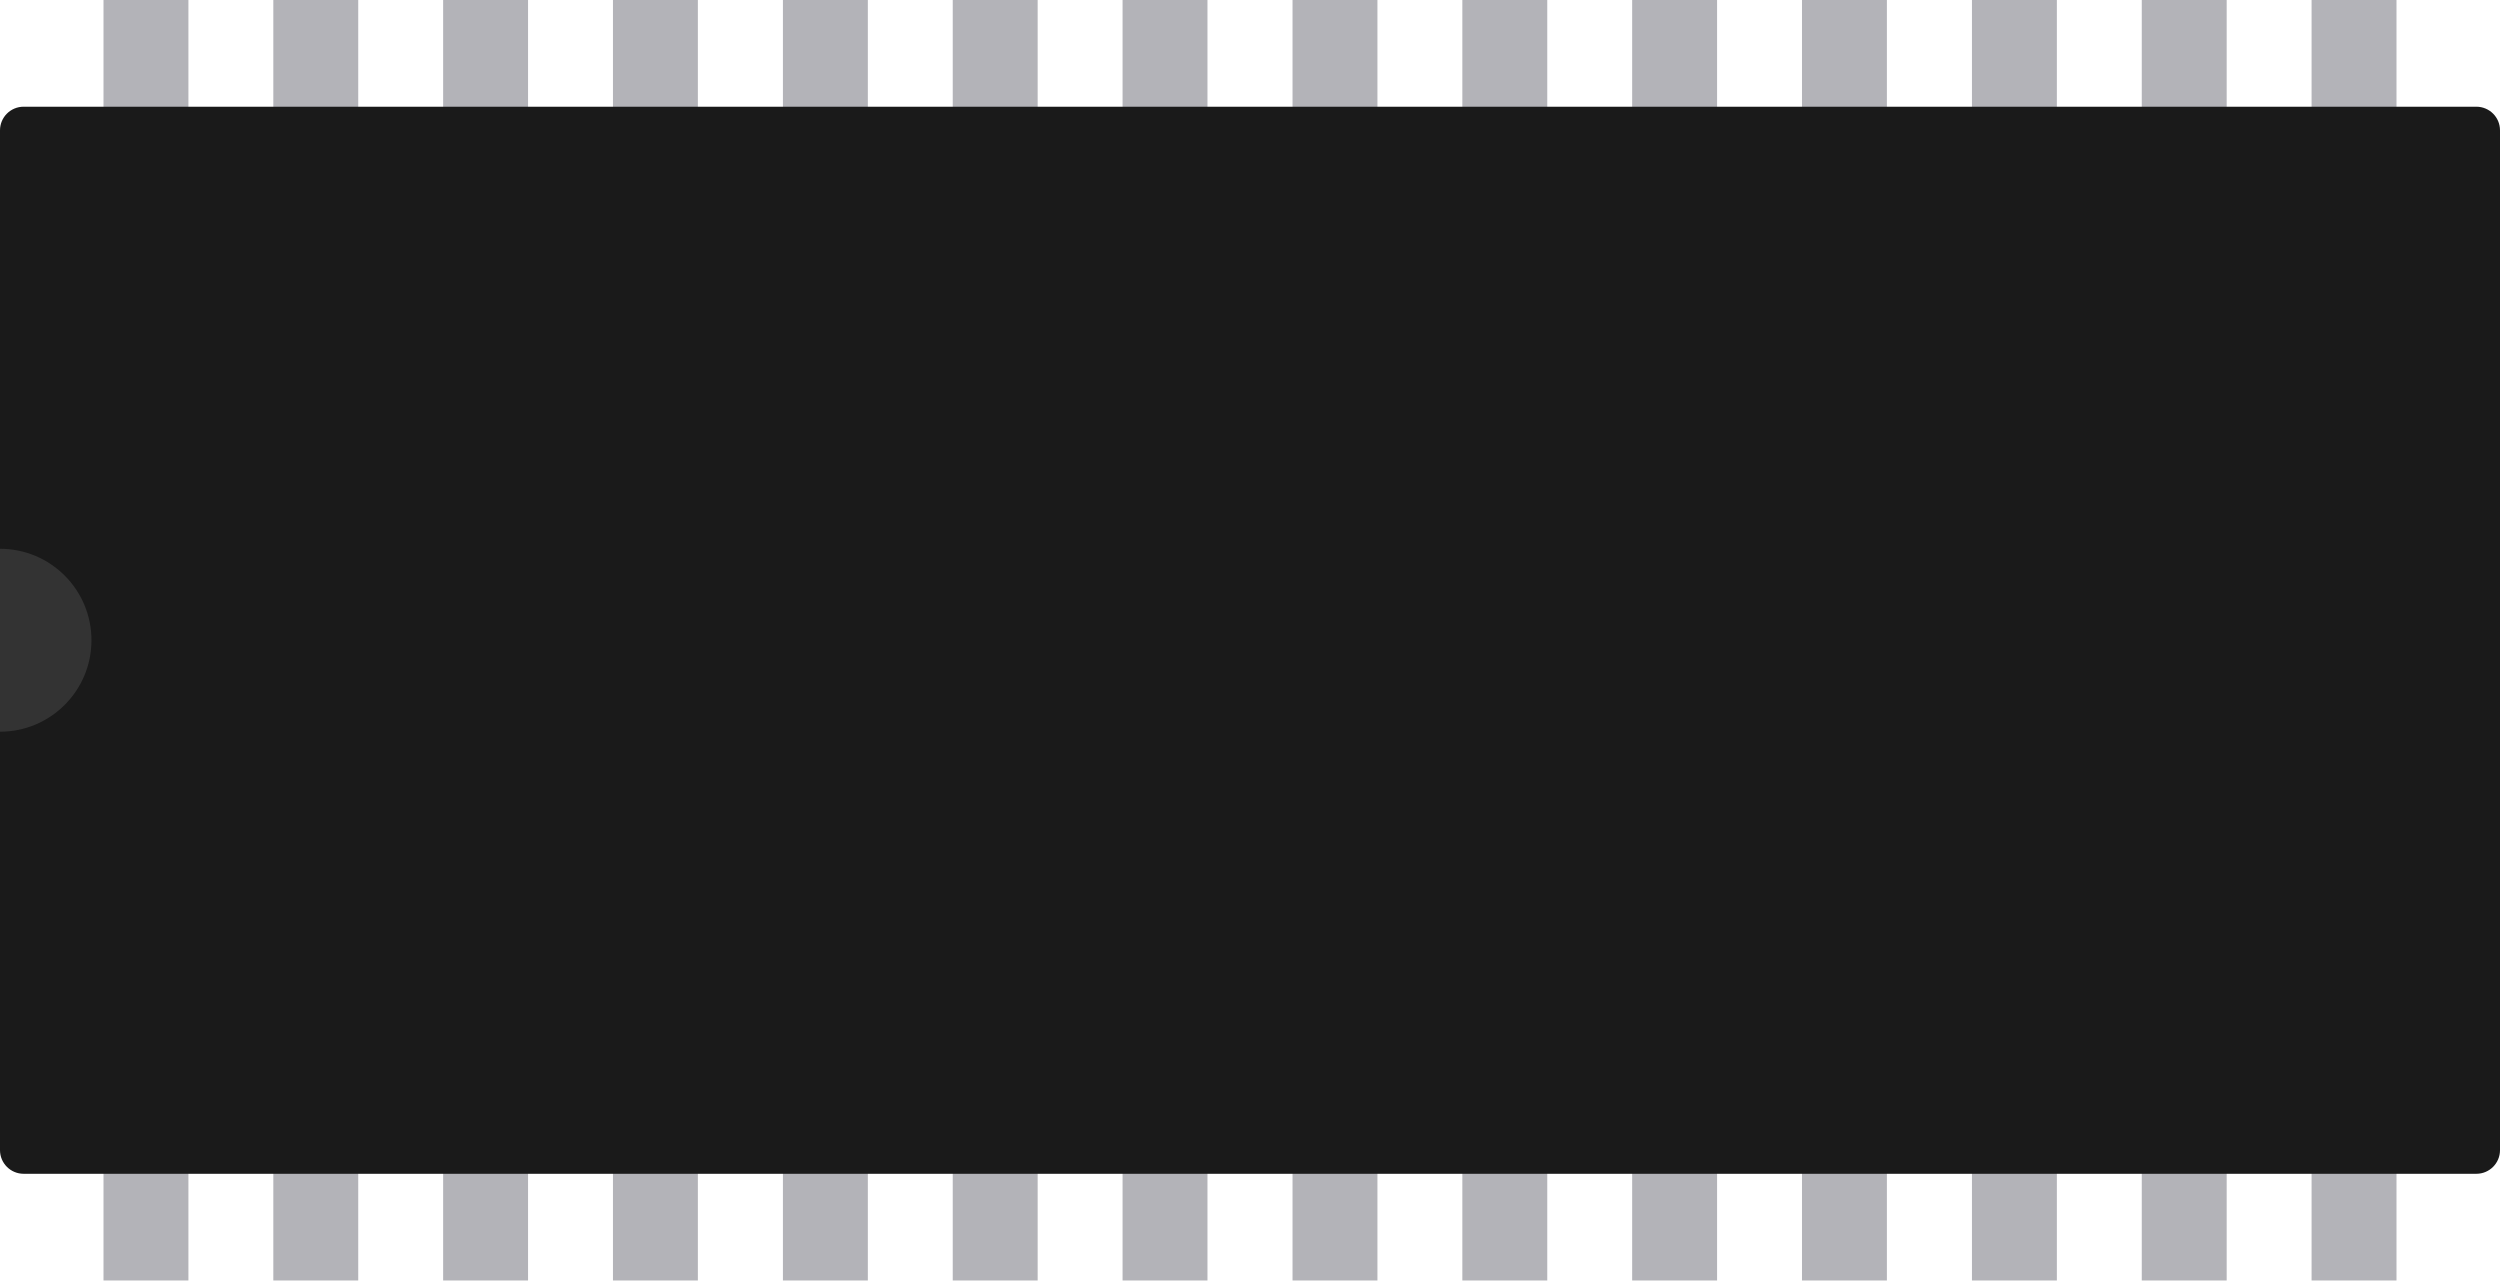
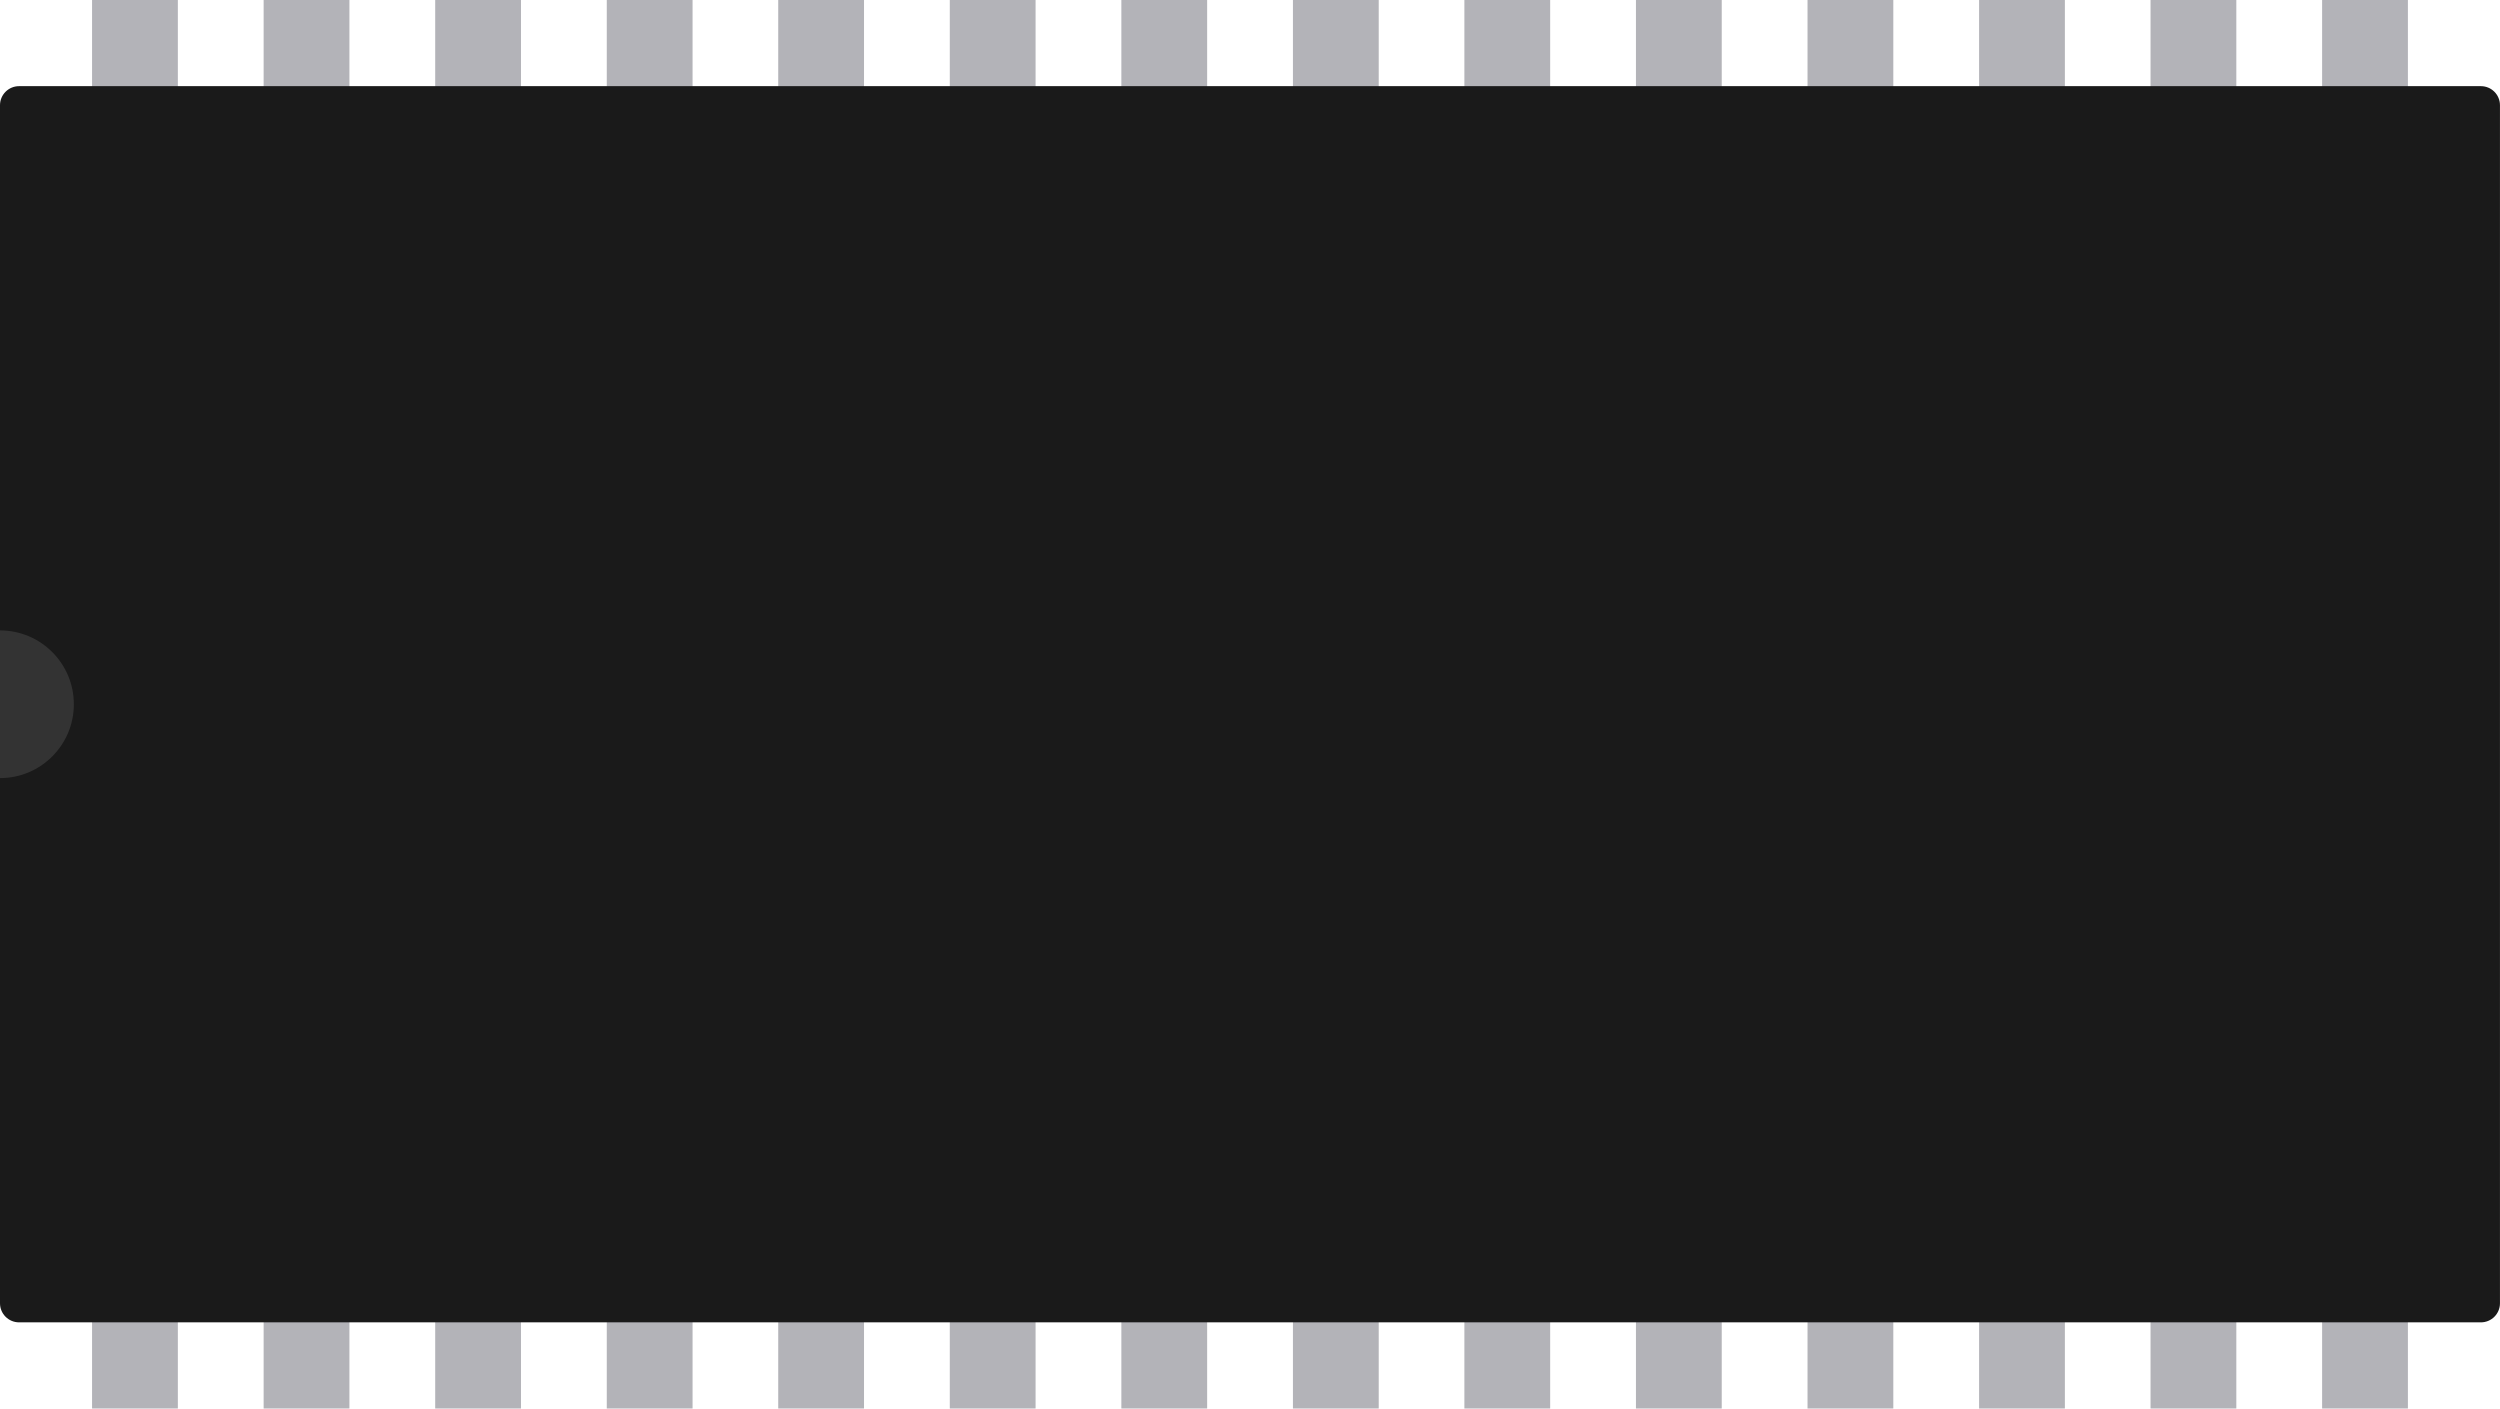
- <svg xmlns="http://www.w3.org/2000/svg" viewBox="0 0 164.0 84.0" width="164.0" height="84.0">
-   <rect x="6.79" y="0" width="5.57" height="9" fill="#b3b3b8" />
-   <rect x="6.79" y="75" width="5.57" height="9" fill="#b3b3b8" />
-   <rect x="17.93" y="0" width="5.57" height="9" fill="#b3b3b8" />
-   <rect x="17.93" y="75" width="5.57" height="9" fill="#b3b3b8" />
-   <rect x="29.07" y="0" width="5.57" height="9" fill="#b3b3b8" />
-   <rect x="29.07" y="75" width="5.57" height="9" fill="#b3b3b8" />
-   <rect x="40.21" y="0" width="5.57" height="9" fill="#b3b3b8" />
-   <rect x="40.21" y="75" width="5.57" height="9" fill="#b3b3b8" />
-   <rect x="51.36" y="0" width="5.57" height="9" fill="#b3b3b8" />
-   <rect x="51.36" y="75" width="5.57" height="9" fill="#b3b3b8" />
-   <rect x="62.5" y="0" width="5.57" height="9" fill="#b3b3b8" />
-   <rect x="62.5" y="75" width="5.57" height="9" fill="#b3b3b8" />
-   <rect x="73.64" y="0" width="5.57" height="9" fill="#b3b3b8" />
-   <rect x="73.64" y="75" width="5.57" height="9" fill="#b3b3b8" />
-   <rect x="84.79" y="0" width="5.57" height="9" fill="#b3b3b8" />
-   <rect x="84.79" y="75" width="5.57" height="9" fill="#b3b3b8" />
-   <rect x="95.93" y="0" width="5.57" height="9" fill="#b3b3b8" />
-   <rect x="95.93" y="75" width="5.57" height="9" fill="#b3b3b8" />
-   <rect x="107.07" y="0" width="5.57" height="9" fill="#b3b3b8" />
-   <rect x="107.07" y="75" width="5.57" height="9" fill="#b3b3b8" />
-   <rect x="118.21" y="0" width="5.57" height="9" fill="#b3b3b8" />
-   <rect x="118.21" y="75" width="5.57" height="9" fill="#b3b3b8" />
-   <rect x="129.36" y="0" width="5.57" height="9" fill="#b3b3b8" />
-   <rect x="129.36" y="75" width="5.57" height="9" fill="#b3b3b8" />
-   <rect x="140.5" y="0" width="5.57" height="9" fill="#b3b3b8" />
-   <rect x="140.5" y="75" width="5.57" height="9" fill="#b3b3b8" />
-   <rect x="151.64" y="0" width="5.57" height="9" fill="#b3b3b8" />
-   <rect x="151.64" y="75" width="5.57" height="9" fill="#b3b3b8" />
-   <rect x="0" y="7" width="164" height="70" rx="1.55" fill="#1a1a1a" />
-   <path d="M0 36 a6 6 0 0 1 0 12 Z" fill="#333333" />
+ <svg xmlns="http://www.w3.org/2000/svg" viewBox="0 0 203.123 114.443" width="203.123" height="114.443">
+   <rect x="7.48" y="0" width="6.97" height="9" fill="#b3b3b8" />
+   <rect x="7.48" y="105.44" width="6.97" height="9" fill="#b3b3b8" />
+   <rect x="21.42" y="0" width="6.97" height="9" fill="#b3b3b8" />
+   <rect x="21.42" y="105.44" width="6.97" height="9" fill="#b3b3b8" />
+   <rect x="35.36" y="0" width="6.97" height="9" fill="#b3b3b8" />
+   <rect x="35.36" y="105.44" width="6.97" height="9" fill="#b3b3b8" />
+   <rect x="49.3" y="0" width="6.97" height="9" fill="#b3b3b8" />
+   <rect x="49.3" y="105.44" width="6.97" height="9" fill="#b3b3b8" />
+   <rect x="63.23" y="0" width="6.97" height="9" fill="#b3b3b8" />
+   <rect x="63.23" y="105.44" width="6.97" height="9" fill="#b3b3b8" />
+   <rect x="77.17" y="0" width="6.97" height="9" fill="#b3b3b8" />
+   <rect x="77.17" y="105.44" width="6.97" height="9" fill="#b3b3b8" />
+   <rect x="91.11" y="0" width="6.97" height="9" fill="#b3b3b8" />
+   <rect x="91.11" y="105.44" width="6.97" height="9" fill="#b3b3b8" />
+   <rect x="105.05" y="0" width="6.97" height="9" fill="#b3b3b8" />
+   <rect x="105.05" y="105.44" width="6.97" height="9" fill="#b3b3b8" />
+   <rect x="118.98" y="0" width="6.97" height="9" fill="#b3b3b8" />
+   <rect x="118.98" y="105.44" width="6.97" height="9" fill="#b3b3b8" />
+   <rect x="132.92" y="0" width="6.97" height="9" fill="#b3b3b8" />
+   <rect x="132.92" y="105.44" width="6.97" height="9" fill="#b3b3b8" />
+   <rect x="146.86" y="0" width="6.97" height="9" fill="#b3b3b8" />
+   <rect x="146.86" y="105.44" width="6.97" height="9" fill="#b3b3b8" />
+   <rect x="160.8" y="0" width="6.97" height="9" fill="#b3b3b8" />
+   <rect x="160.8" y="105.44" width="6.97" height="9" fill="#b3b3b8" />
+   <rect x="174.73" y="0" width="6.97" height="9" fill="#b3b3b8" />
+   <rect x="174.73" y="105.44" width="6.97" height="9" fill="#b3b3b8" />
+   <rect x="188.67" y="0" width="6.97" height="9" fill="#b3b3b8" />
+   <rect x="188.67" y="105.44" width="6.97" height="9" fill="#b3b3b8" />
+   <rect x="0" y="7" width="203.12" height="100.44" rx="1.55" fill="#1a1a1a" />
+   <path d="M0 51.22 a6 6 0 0 1 0 12 Z" fill="#333333" />
</svg>
